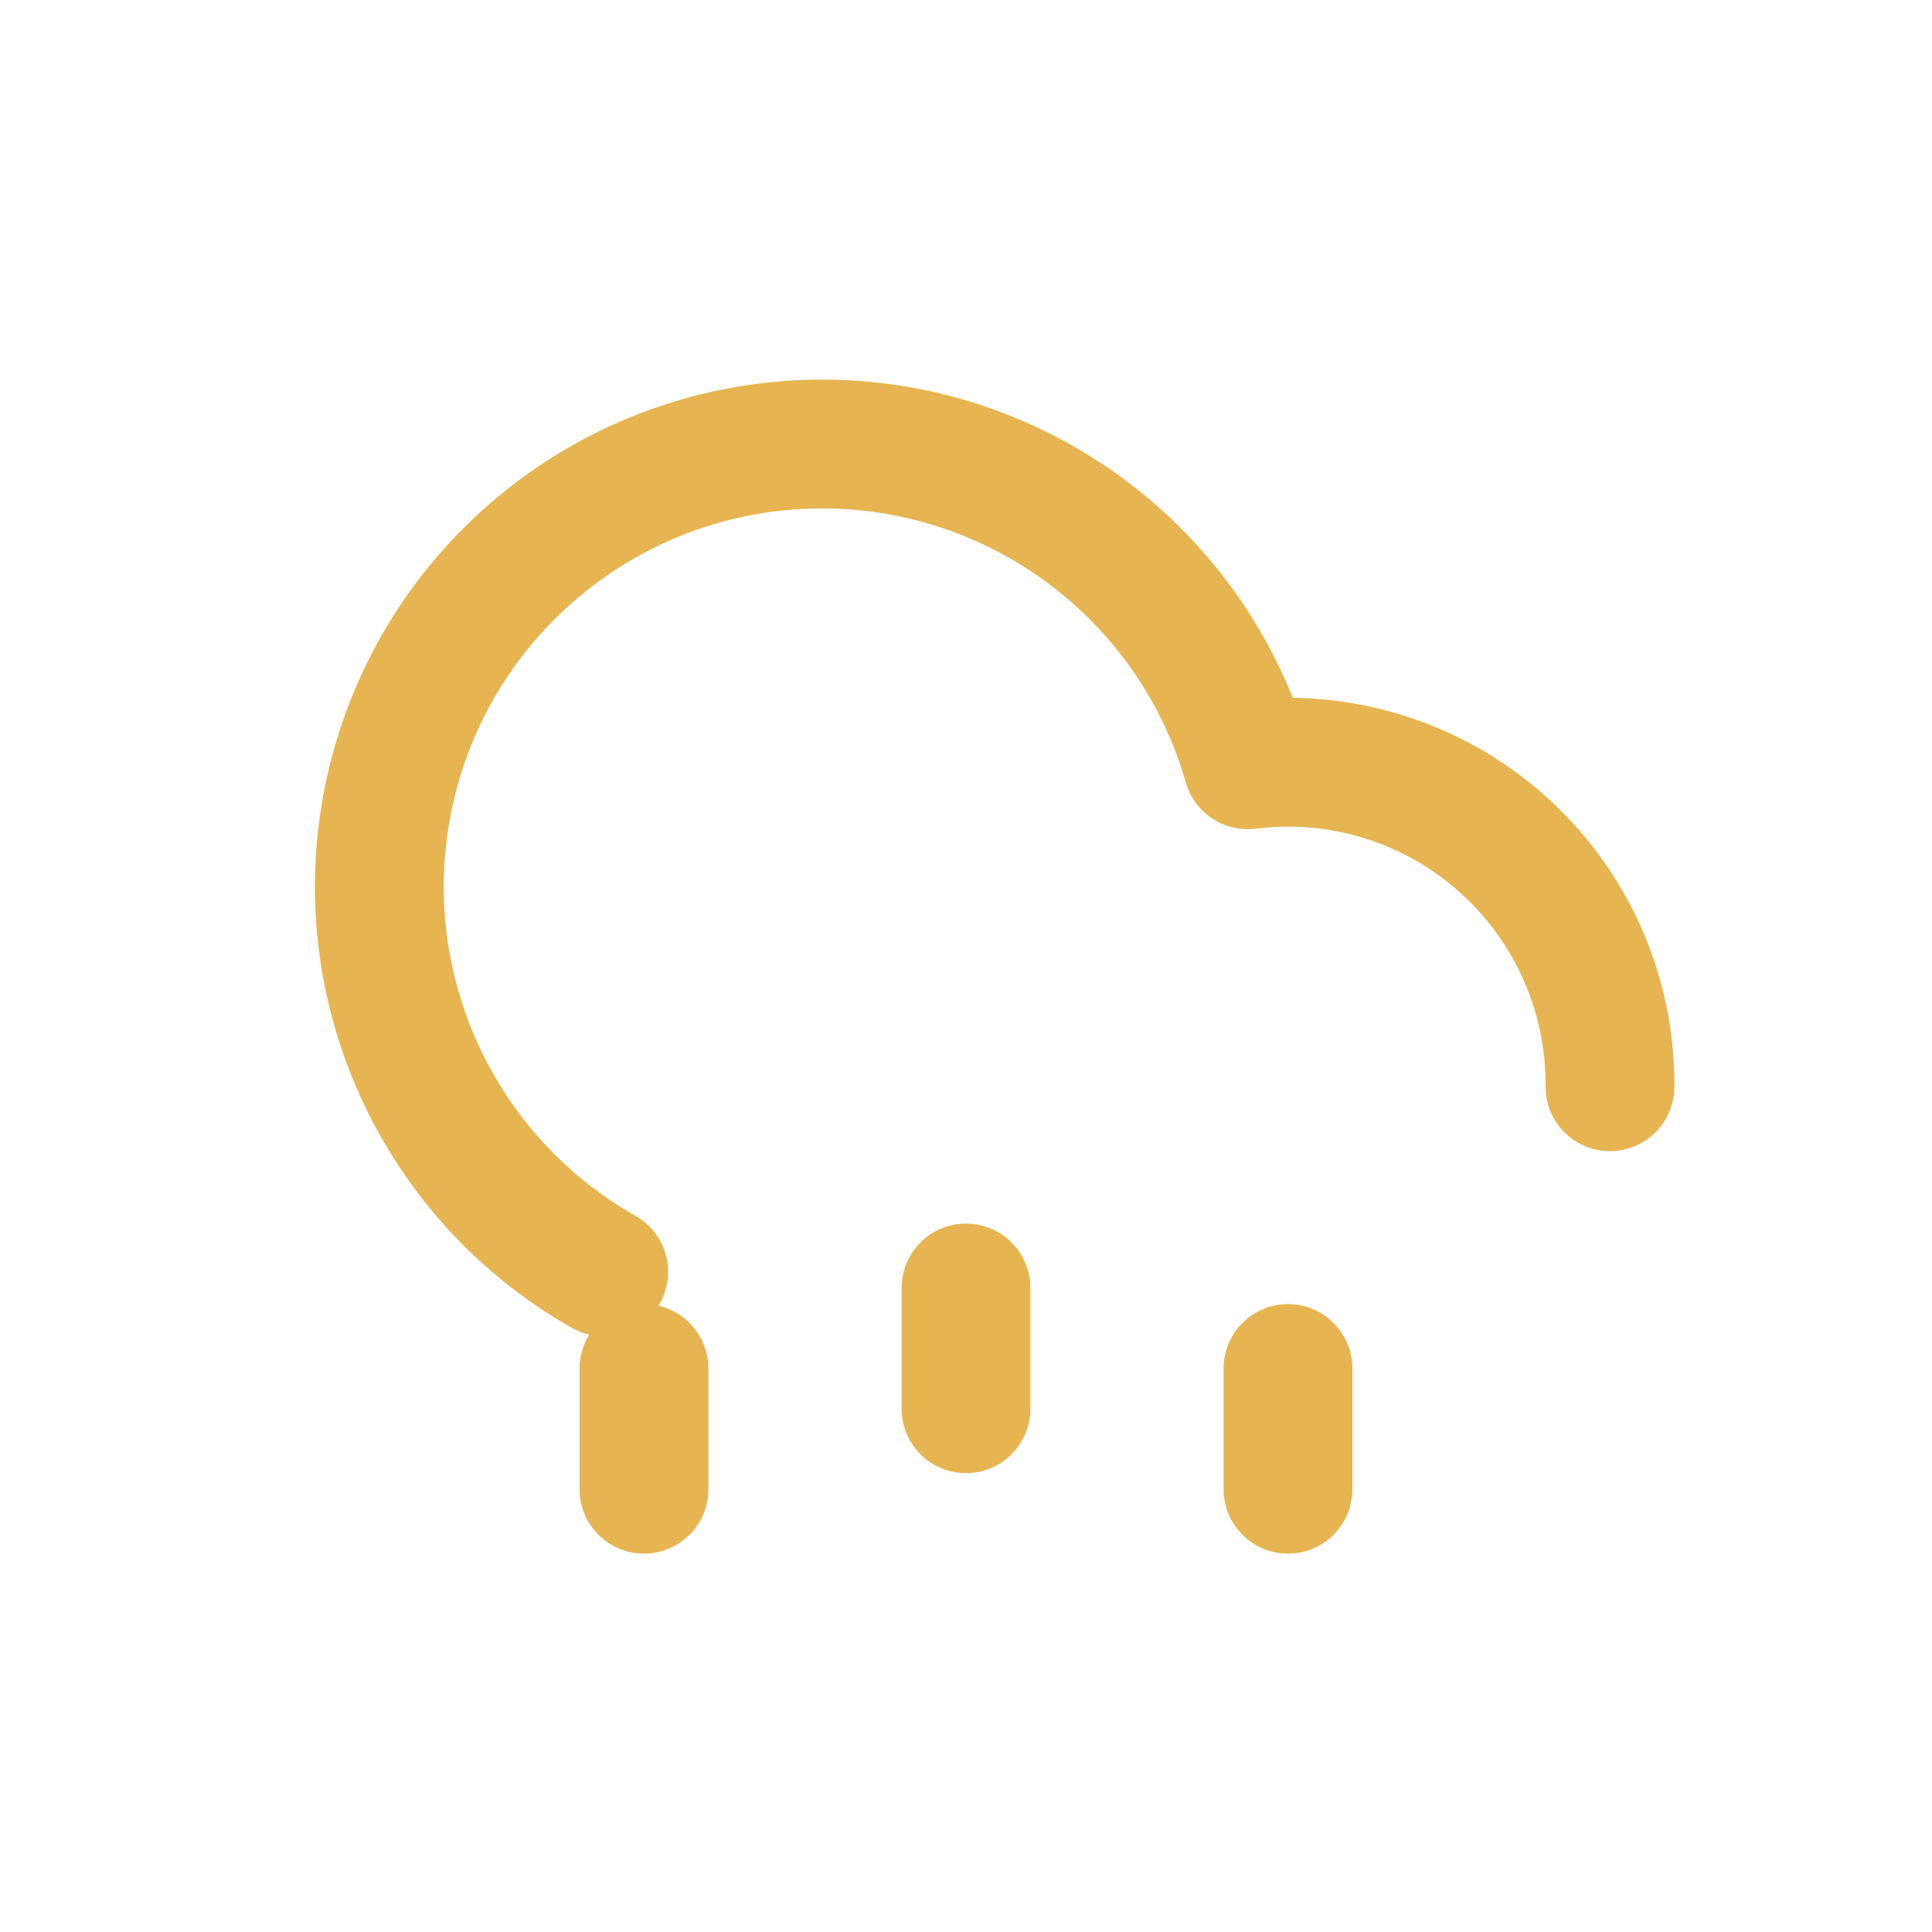
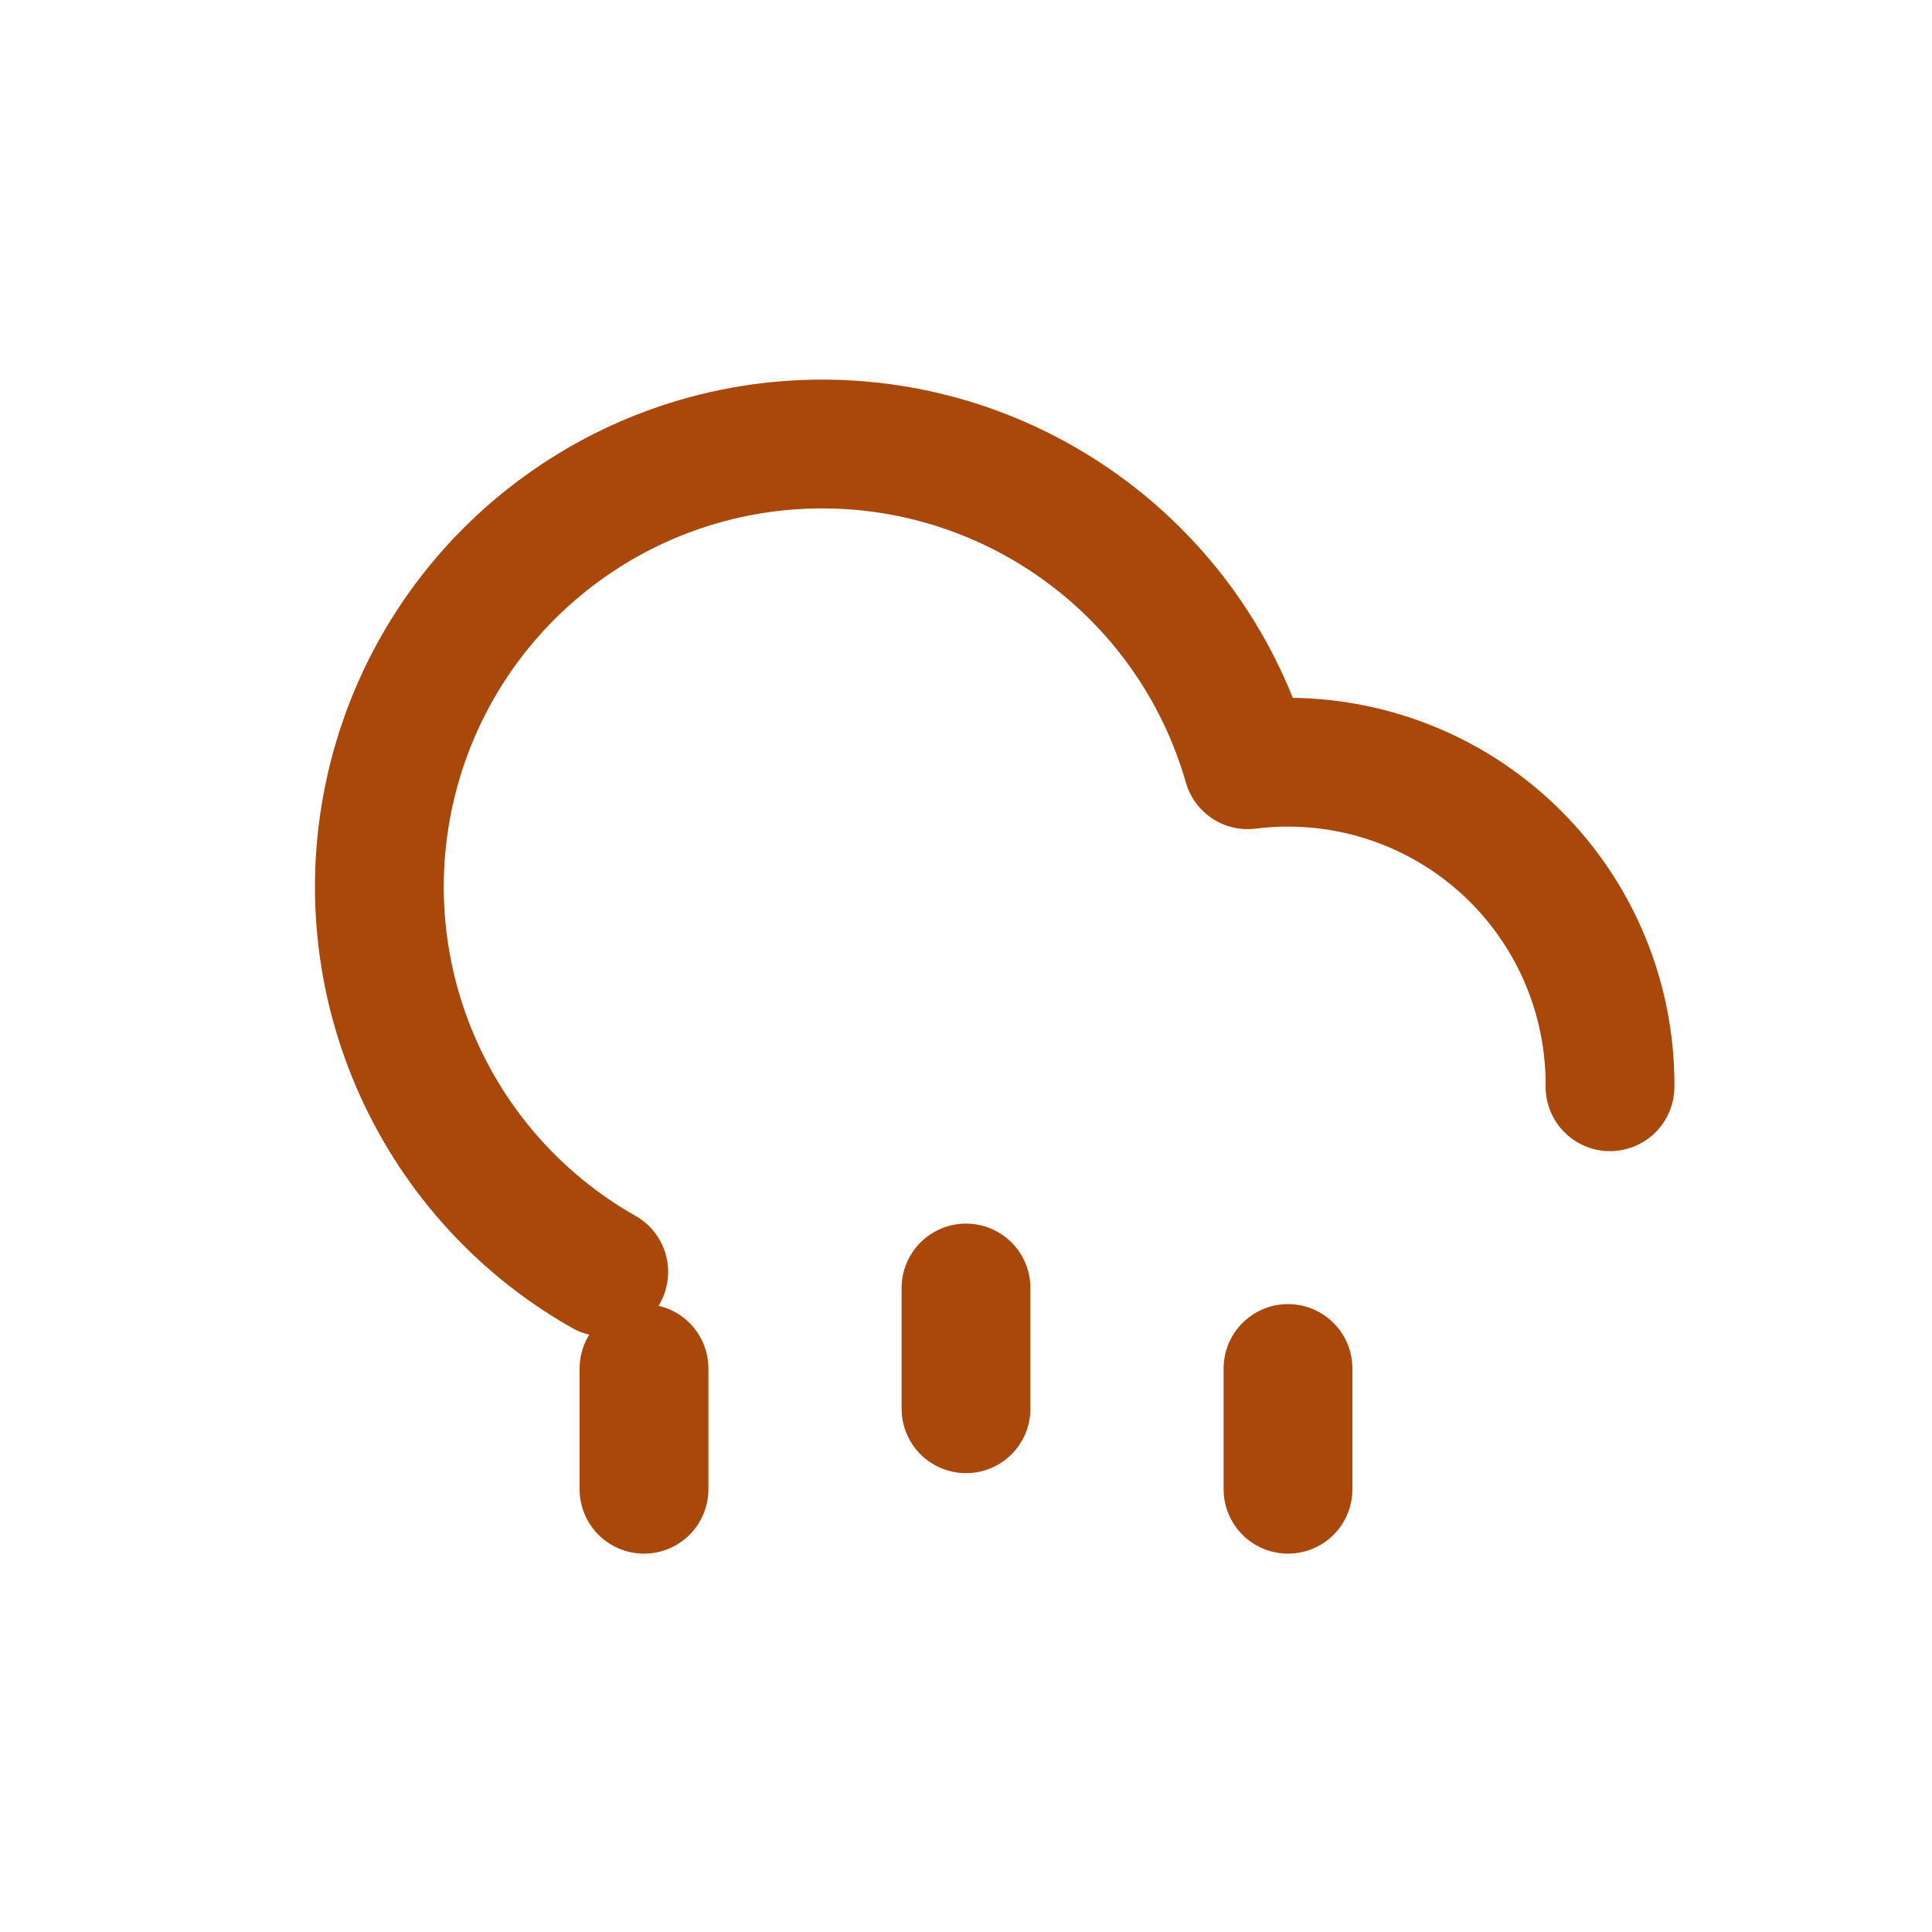
- <svg xmlns="http://www.w3.org/2000/svg" width="24" height="24" viewBox="0 0 24 24" fill="none" stroke="#e6b450" stroke-width="1.6" stroke-linecap="round" stroke-linejoin="round">
+ <svg xmlns="http://www.w3.org/2000/svg" width="24" height="24" viewBox="0 0 24 24" fill="none" stroke="#aa480b" stroke-width="1.6" stroke-linecap="round" stroke-linejoin="round">
  <path d="M20 13.5a4 4 0 0 0-4.5-4 5.5 5.5 0 1 0-8 6.3" />
  <path d="M8 17v1.5M12 16v1.5M16 17v1.5" />
</svg>
